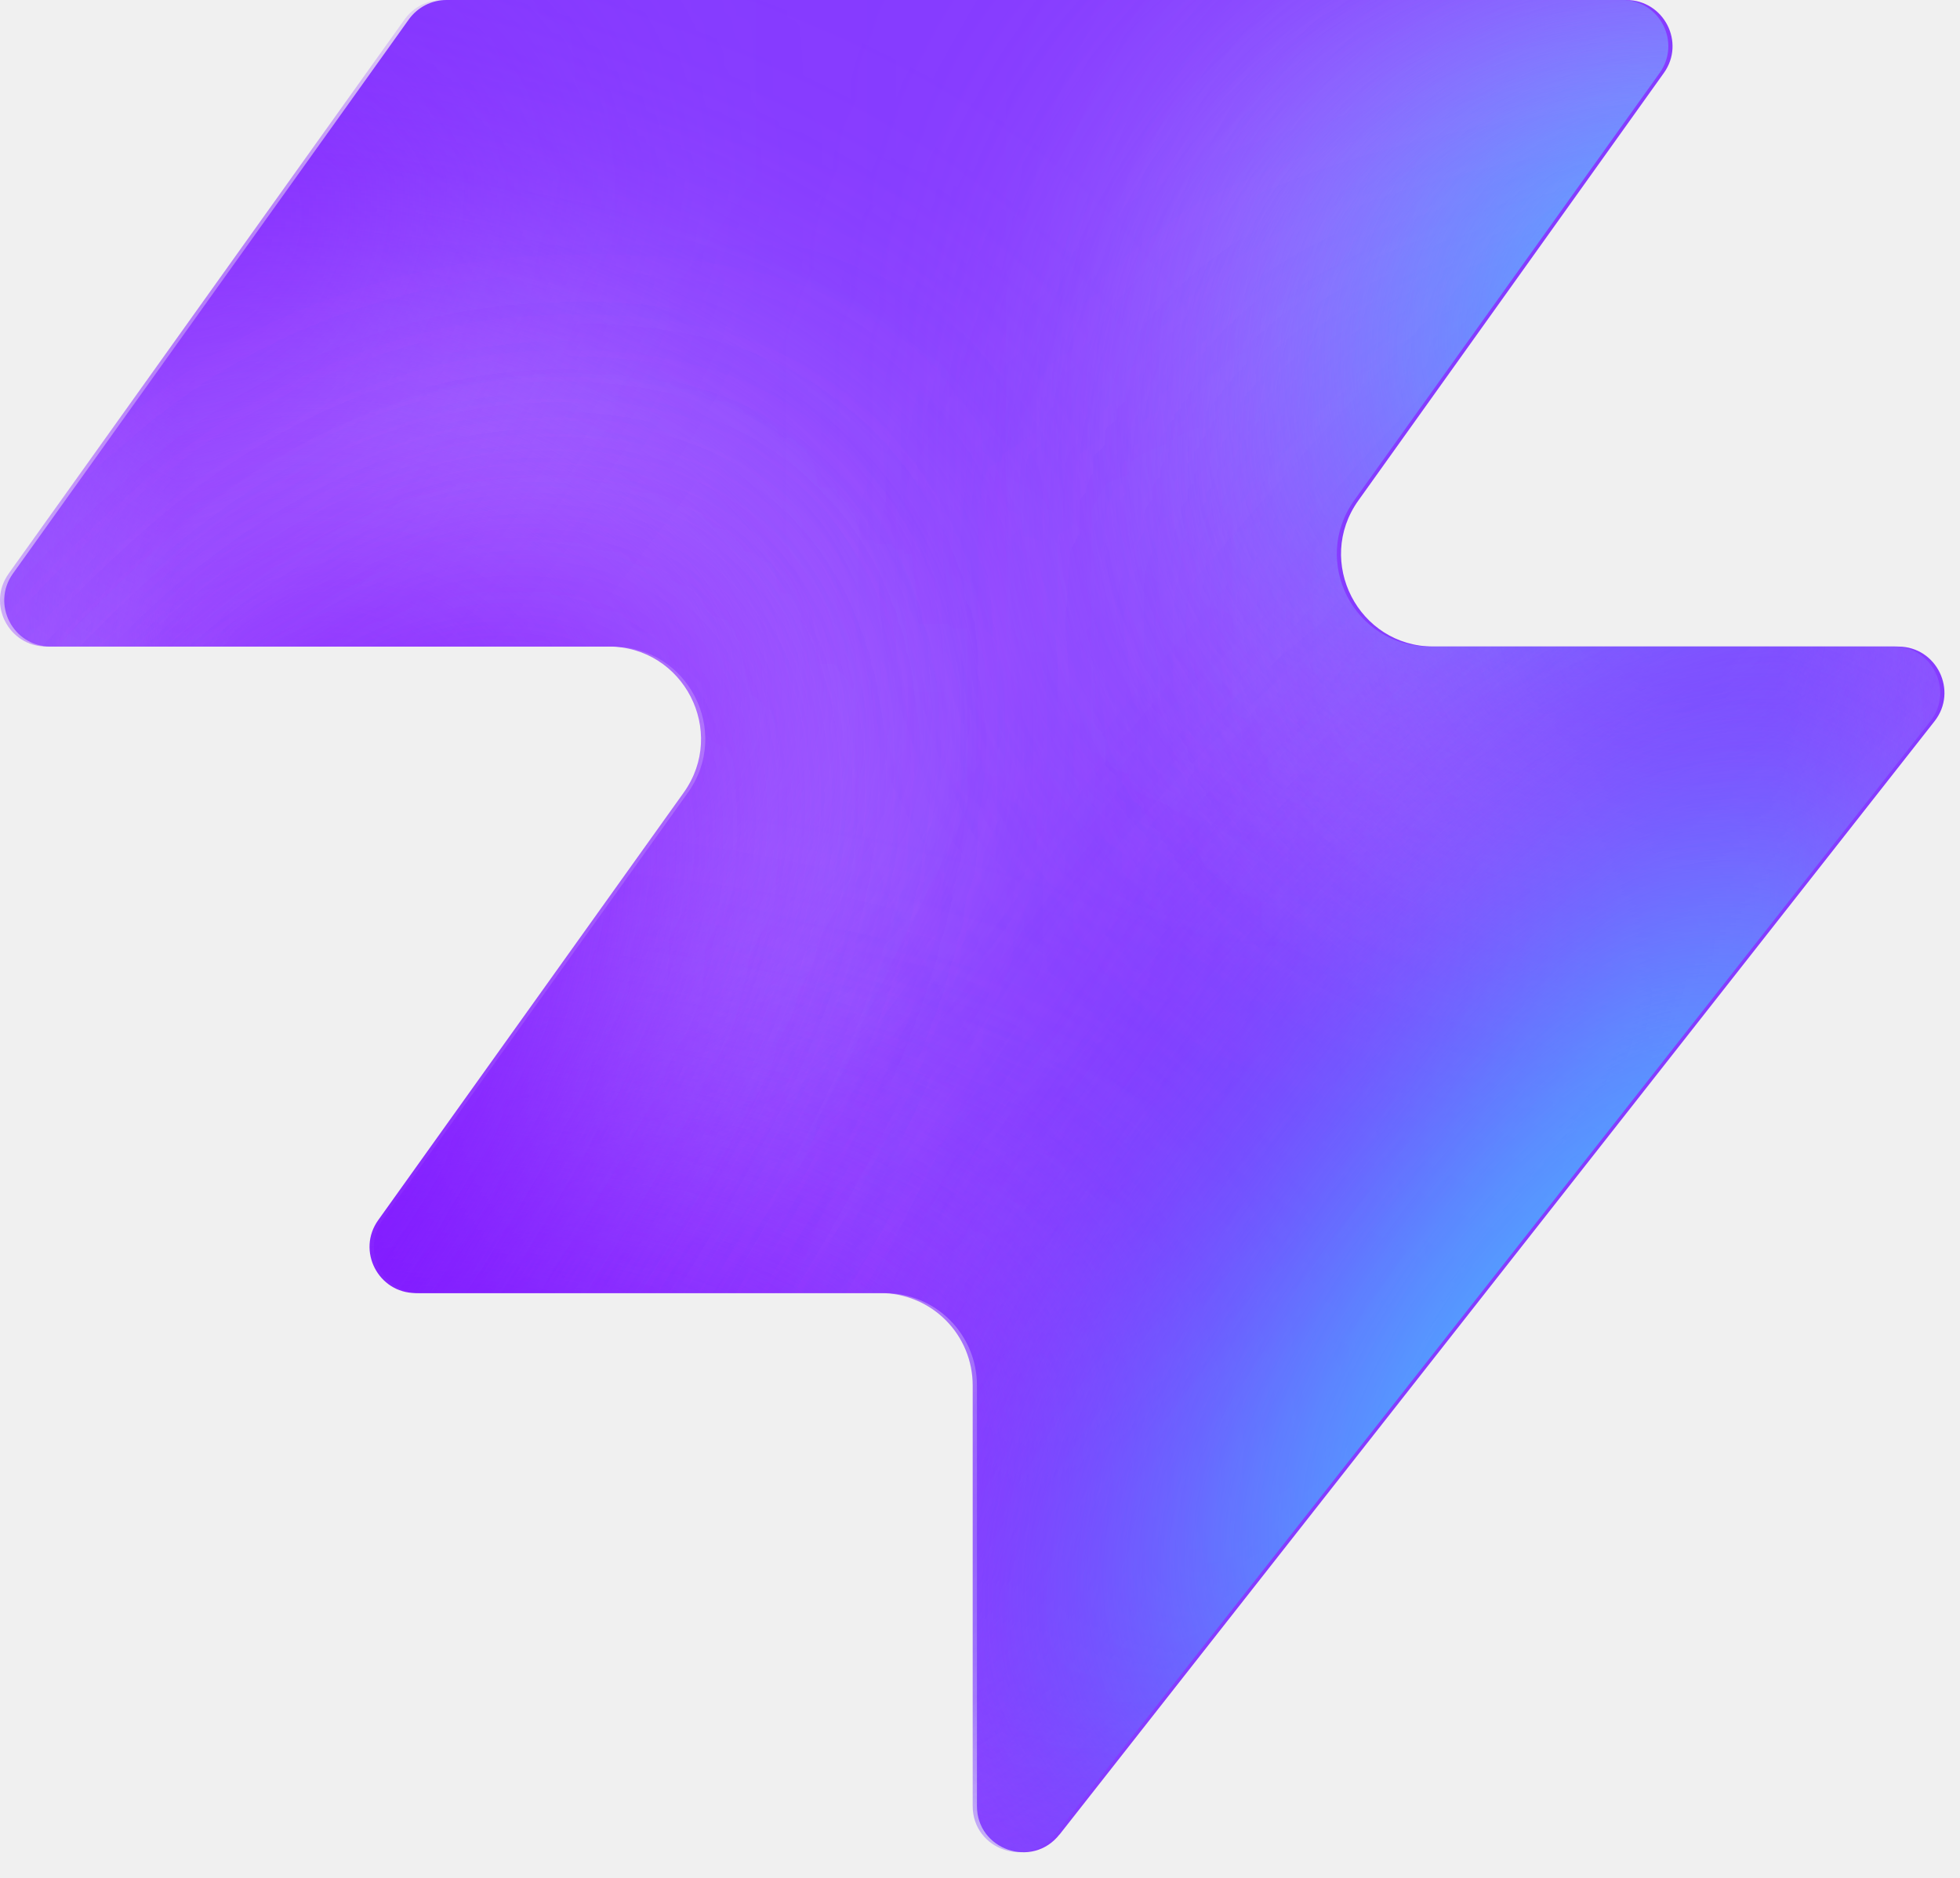
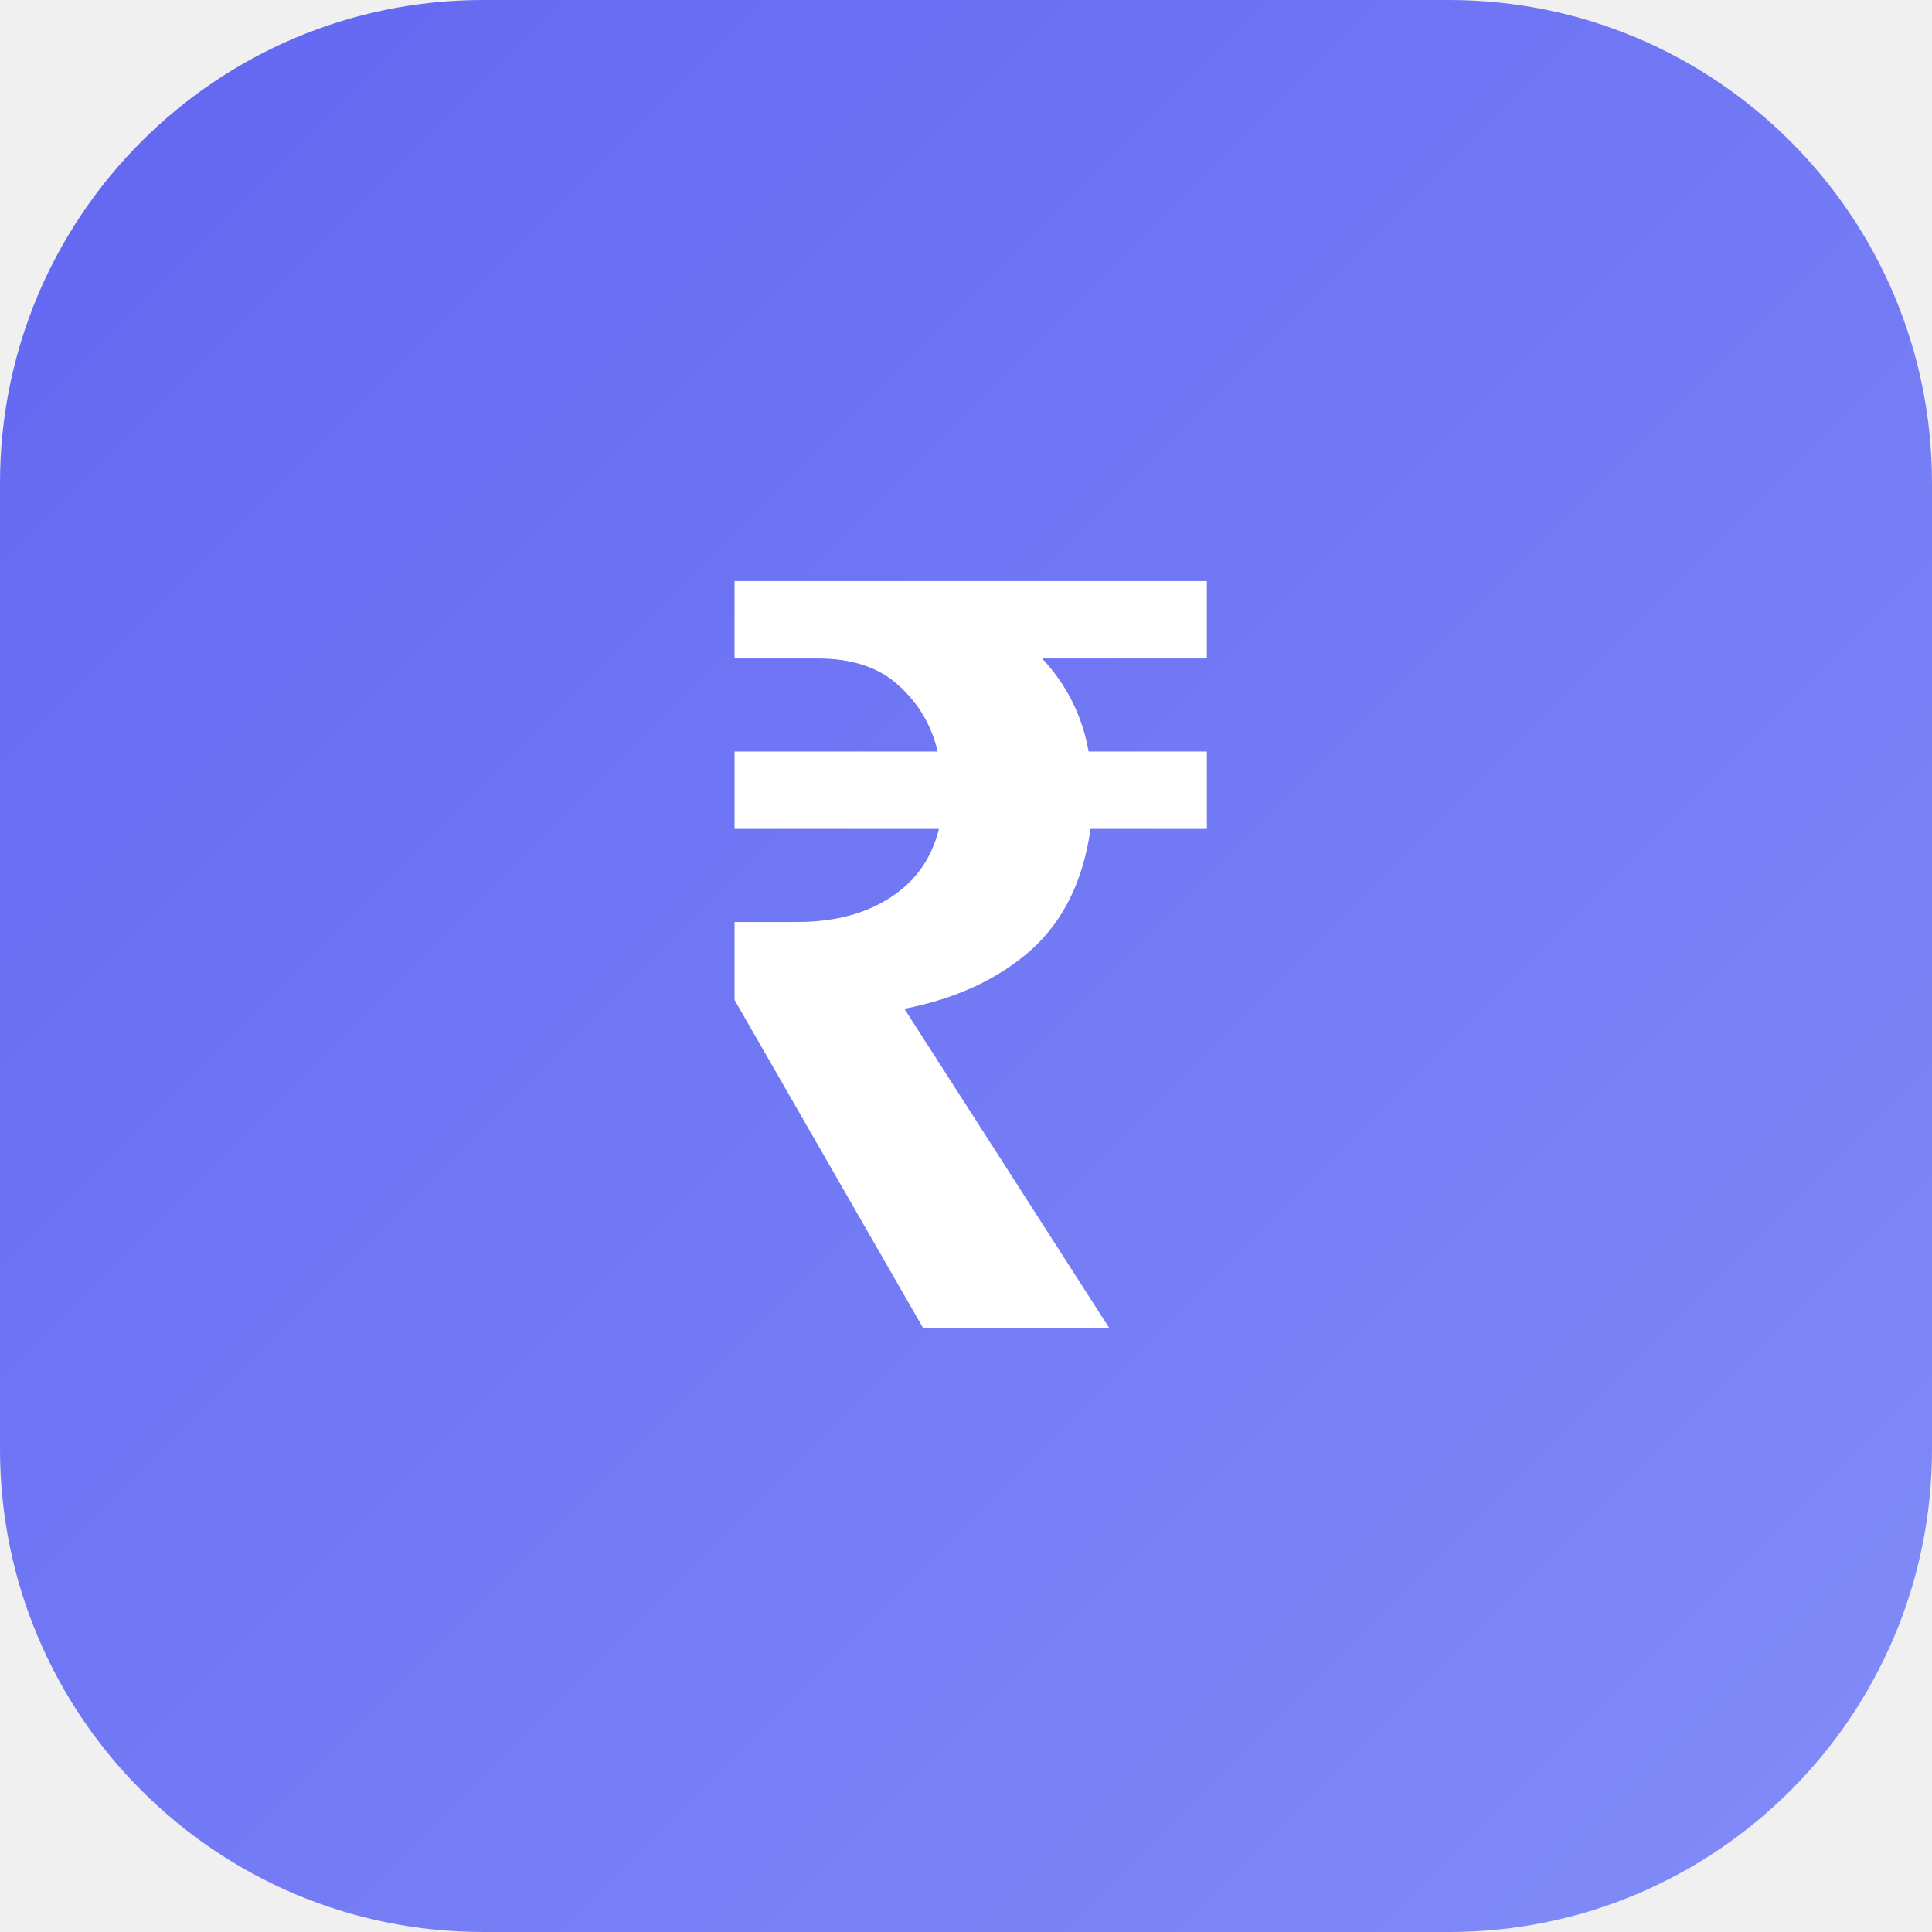
- <svg xmlns="http://www.w3.org/2000/svg" width="48" height="46" fill="none" viewBox="0 0 48 46">
-   <path fill="#863bff" d="M25.946 44.938c-.664.845-2.021.375-2.021-.698V33.937a2.26 2.26 0 0 0-2.262-2.262H10.287c-.92 0-1.456-1.04-.92-1.788l7.48-10.471c1.07-1.497 0-3.578-1.842-3.578H1.237c-.92 0-1.456-1.04-.92-1.788L10.013.474c.214-.297.556-.474.92-.474h28.894c.92 0 1.456 1.04.92 1.788l-7.48 10.471c-1.07 1.498 0 3.579 1.842 3.579h11.377c.943 0 1.473 1.088.89 1.83L25.947 44.94z" style="fill:#863bff;fill:color(display-p3 .525 .23 1);fill-opacity:1" />
-   <mask id="a" width="48" height="46" x="0" y="0" maskUnits="userSpaceOnUse" style="mask-type:alpha">
-     <path fill="#000" d="M25.842 44.938c-.664.844-2.021.375-2.021-.698V33.937a2.26 2.26 0 0 0-2.262-2.262H10.183c-.92 0-1.456-1.04-.92-1.788l7.48-10.471c1.07-1.498 0-3.579-1.842-3.579H1.133c-.92 0-1.456-1.04-.92-1.787L9.91.473c.214-.297.556-.474.92-.474h28.894c.92 0 1.456 1.04.92 1.788l-7.48 10.471c-1.07 1.498 0 3.578 1.842 3.578h11.377c.943 0 1.473 1.088.89 1.832L25.843 44.94z" style="fill:#000;fill-opacity:1" />
-   </mask>
-   <g mask="url(#a)">
-     <g filter="url(#b)">
-       <ellipse cx="5.508" cy="14.704" fill="#ede6ff" rx="5.508" ry="14.704" style="fill:#ede6ff;fill:color(display-p3 .927 .903 1);fill-opacity:1" transform="matrix(.00324 1 1 -.00324 -4.47 31.516)" />
-     </g>
-     <g filter="url(#c)">
-       <ellipse cx="10.399" cy="29.851" fill="#ede6ff" rx="10.399" ry="29.851" style="fill:#ede6ff;fill:color(display-p3 .927 .903 1);fill-opacity:1" transform="matrix(.00324 1 1 -.00324 -39.328 7.883)" />
-     </g>
-     <g filter="url(#d)">
-       <ellipse cx="5.508" cy="30.487" fill="#7e14ff" rx="5.508" ry="30.487" style="fill:#7e14ff;fill:color(display-p3 .492 .077 1);fill-opacity:1" transform="rotate(89.814 -25.913 -14.639)scale(1 -1)" />
-     </g>
-     <g filter="url(#e)">
-       <ellipse cx="5.508" cy="30.599" fill="#7e14ff" rx="5.508" ry="30.599" style="fill:#7e14ff;fill:color(display-p3 .492 .077 1);fill-opacity:1" transform="rotate(89.814 -32.644 -3.334)scale(1 -1)" />
-     </g>
-     <g filter="url(#f)">
-       <ellipse cx="5.508" cy="30.599" fill="#7e14ff" rx="5.508" ry="30.599" style="fill:#7e14ff;fill:color(display-p3 .492 .077 1);fill-opacity:1" transform="matrix(.00324 1 1 -.00324 -34.34 30.47)" />
-     </g>
-     <g filter="url(#g)">
-       <ellipse cx="14.072" cy="22.078" fill="#ede6ff" rx="14.072" ry="22.078" style="fill:#ede6ff;fill:color(display-p3 .927 .903 1);fill-opacity:1" transform="rotate(93.35 24.506 48.493)scale(-1 1)" />
-     </g>
-     <g filter="url(#h)">
-       <ellipse cx="3.47" cy="21.501" fill="#7e14ff" rx="3.47" ry="21.501" style="fill:#7e14ff;fill:color(display-p3 .492 .077 1);fill-opacity:1" transform="rotate(89.009 28.708 47.59)scale(-1 1)" />
-     </g>
-     <g filter="url(#i)">
-       <ellipse cx="3.47" cy="21.501" fill="#7e14ff" rx="3.47" ry="21.501" style="fill:#7e14ff;fill:color(display-p3 .492 .077 1);fill-opacity:1" transform="rotate(89.009 28.708 47.59)scale(-1 1)" />
-     </g>
-     <g filter="url(#j)">
-       <ellipse cx=".387" cy="8.972" fill="#7e14ff" rx="4.407" ry="29.108" style="fill:#7e14ff;fill:color(display-p3 .492 .077 1);fill-opacity:1" transform="rotate(39.51 .387 8.972)" />
-     </g>
-     <g filter="url(#k)">
-       <ellipse cx="47.523" cy="-6.092" fill="#7e14ff" rx="4.407" ry="29.108" style="fill:#7e14ff;fill:color(display-p3 .492 .077 1);fill-opacity:1" transform="rotate(37.892 47.523 -6.092)" />
-     </g>
-     <g filter="url(#l)">
-       <ellipse cx="41.412" cy="6.333" fill="#47bfff" rx="5.971" ry="9.665" style="fill:#47bfff;fill:color(display-p3 .28 .748 1);fill-opacity:1" transform="rotate(37.892 41.412 6.333)" />
-     </g>
-     <g filter="url(#m)">
-       <ellipse cx="-1.879" cy="38.332" fill="#7e14ff" rx="4.407" ry="29.108" style="fill:#7e14ff;fill:color(display-p3 .492 .077 1);fill-opacity:1" transform="rotate(37.892 -1.88 38.332)" />
-     </g>
-     <g filter="url(#n)">
-       <ellipse cx="-1.879" cy="38.332" fill="#7e14ff" rx="4.407" ry="29.108" style="fill:#7e14ff;fill:color(display-p3 .492 .077 1);fill-opacity:1" transform="rotate(37.892 -1.88 38.332)" />
-     </g>
-     <g filter="url(#o)">
-       <ellipse cx="35.651" cy="29.907" fill="#7e14ff" rx="4.407" ry="29.108" style="fill:#7e14ff;fill:color(display-p3 .492 .077 1);fill-opacity:1" transform="rotate(37.892 35.651 29.907)" />
-     </g>
-     <g filter="url(#p)">
-       <ellipse cx="38.418" cy="32.4" fill="#47bfff" rx="5.971" ry="15.297" style="fill:#47bfff;fill:color(display-p3 .28 .748 1);fill-opacity:1" transform="rotate(37.892 38.418 32.4)" />
-     </g>
-   </g>
+ <svg xmlns="http://www.w3.org/2000/svg" viewBox="0 0 48 48" width="48" height="48">
  <defs>
-     <filter id="b" width="60.045" height="41.654" x="-19.77" y="16.149" color-interpolation-filters="sRGB" filterUnits="userSpaceOnUse">
-       <feFlood flood-opacity="0" result="BackgroundImageFix" />
-       <feBlend in="SourceGraphic" in2="BackgroundImageFix" result="shape" />
-       <feGaussianBlur result="effect1_foregroundBlur_2002_17158" stdDeviation="7.659" />
-     </filter>
-     <filter id="c" width="90.34" height="51.437" x="-54.613" y="-7.533" color-interpolation-filters="sRGB" filterUnits="userSpaceOnUse">
-       <feFlood flood-opacity="0" result="BackgroundImageFix" />
-       <feBlend in="SourceGraphic" in2="BackgroundImageFix" result="shape" />
-       <feGaussianBlur result="effect1_foregroundBlur_2002_17158" stdDeviation="7.659" />
-     </filter>
-     <filter id="d" width="79.355" height="29.4" x="-49.64" y="2.03" color-interpolation-filters="sRGB" filterUnits="userSpaceOnUse">
-       <feFlood flood-opacity="0" result="BackgroundImageFix" />
-       <feBlend in="SourceGraphic" in2="BackgroundImageFix" result="shape" />
-       <feGaussianBlur result="effect1_foregroundBlur_2002_17158" stdDeviation="4.596" />
-     </filter>
-     <filter id="e" width="79.579" height="29.4" x="-45.045" y="20.029" color-interpolation-filters="sRGB" filterUnits="userSpaceOnUse">
-       <feFlood flood-opacity="0" result="BackgroundImageFix" />
-       <feBlend in="SourceGraphic" in2="BackgroundImageFix" result="shape" />
-       <feGaussianBlur result="effect1_foregroundBlur_2002_17158" stdDeviation="4.596" />
-     </filter>
-     <filter id="f" width="79.579" height="29.4" x="-43.513" y="21.178" color-interpolation-filters="sRGB" filterUnits="userSpaceOnUse">
-       <feFlood flood-opacity="0" result="BackgroundImageFix" />
-       <feBlend in="SourceGraphic" in2="BackgroundImageFix" result="shape" />
-       <feGaussianBlur result="effect1_foregroundBlur_2002_17158" stdDeviation="4.596" />
-     </filter>
-     <filter id="g" width="74.749" height="58.852" x="15.756" y="-17.901" color-interpolation-filters="sRGB" filterUnits="userSpaceOnUse">
-       <feFlood flood-opacity="0" result="BackgroundImageFix" />
-       <feBlend in="SourceGraphic" in2="BackgroundImageFix" result="shape" />
-       <feGaussianBlur result="effect1_foregroundBlur_2002_17158" stdDeviation="7.659" />
-     </filter>
-     <filter id="h" width="61.377" height="25.362" x="23.548" y="2.284" color-interpolation-filters="sRGB" filterUnits="userSpaceOnUse">
-       <feFlood flood-opacity="0" result="BackgroundImageFix" />
-       <feBlend in="SourceGraphic" in2="BackgroundImageFix" result="shape" />
-       <feGaussianBlur result="effect1_foregroundBlur_2002_17158" stdDeviation="4.596" />
-     </filter>
-     <filter id="i" width="61.377" height="25.362" x="23.548" y="2.284" color-interpolation-filters="sRGB" filterUnits="userSpaceOnUse">
-       <feFlood flood-opacity="0" result="BackgroundImageFix" />
-       <feBlend in="SourceGraphic" in2="BackgroundImageFix" result="shape" />
-       <feGaussianBlur result="effect1_foregroundBlur_2002_17158" stdDeviation="4.596" />
-     </filter>
-     <filter id="j" width="56.045" height="63.649" x="-27.636" y="-22.853" color-interpolation-filters="sRGB" filterUnits="userSpaceOnUse">
-       <feFlood flood-opacity="0" result="BackgroundImageFix" />
-       <feBlend in="SourceGraphic" in2="BackgroundImageFix" result="shape" />
-       <feGaussianBlur result="effect1_foregroundBlur_2002_17158" stdDeviation="4.596" />
-     </filter>
-     <filter id="k" width="54.814" height="64.646" x="20.116" y="-38.415" color-interpolation-filters="sRGB" filterUnits="userSpaceOnUse">
-       <feFlood flood-opacity="0" result="BackgroundImageFix" />
-       <feBlend in="SourceGraphic" in2="BackgroundImageFix" result="shape" />
-       <feGaussianBlur result="effect1_foregroundBlur_2002_17158" stdDeviation="4.596" />
-     </filter>
-     <filter id="l" width="33.541" height="35.313" x="24.641" y="-11.323" color-interpolation-filters="sRGB" filterUnits="userSpaceOnUse">
-       <feFlood flood-opacity="0" result="BackgroundImageFix" />
-       <feBlend in="SourceGraphic" in2="BackgroundImageFix" result="shape" />
-       <feGaussianBlur result="effect1_foregroundBlur_2002_17158" stdDeviation="4.596" />
-     </filter>
-     <filter id="m" width="54.814" height="64.646" x="-29.286" y="6.009" color-interpolation-filters="sRGB" filterUnits="userSpaceOnUse">
-       <feFlood flood-opacity="0" result="BackgroundImageFix" />
-       <feBlend in="SourceGraphic" in2="BackgroundImageFix" result="shape" />
-       <feGaussianBlur result="effect1_foregroundBlur_2002_17158" stdDeviation="4.596" />
-     </filter>
-     <filter id="n" width="54.814" height="64.646" x="-29.286" y="6.009" color-interpolation-filters="sRGB" filterUnits="userSpaceOnUse">
-       <feFlood flood-opacity="0" result="BackgroundImageFix" />
-       <feBlend in="SourceGraphic" in2="BackgroundImageFix" result="shape" />
-       <feGaussianBlur result="effect1_foregroundBlur_2002_17158" stdDeviation="4.596" />
-     </filter>
-     <filter id="o" width="54.814" height="64.646" x="8.244" y="-2.416" color-interpolation-filters="sRGB" filterUnits="userSpaceOnUse">
-       <feFlood flood-opacity="0" result="BackgroundImageFix" />
-       <feBlend in="SourceGraphic" in2="BackgroundImageFix" result="shape" />
-       <feGaussianBlur result="effect1_foregroundBlur_2002_17158" stdDeviation="4.596" />
-     </filter>
-     <filter id="p" width="39.409" height="43.623" x="18.713" y="10.588" color-interpolation-filters="sRGB" filterUnits="userSpaceOnUse">
-       <feFlood flood-opacity="0" result="BackgroundImageFix" />
-       <feBlend in="SourceGraphic" in2="BackgroundImageFix" result="shape" />
-       <feGaussianBlur result="effect1_foregroundBlur_2002_17158" stdDeviation="4.596" />
-     </filter>
+     <linearGradient id="g" x1="0" y1="0" x2="48" y2="48" gradientUnits="userSpaceOnUse">
+       <stop offset="0%" stop-color="#6366f1" />
+       <stop offset="100%" stop-color="#818cf8" />
+     </linearGradient>
  </defs>
+   <rect width="48" height="48" rx="12" fill="url(#g)" />
+   <text x="24" y="33" text-anchor="middle" font-family="system-ui,sans-serif" font-weight="700" font-size="26" fill="#fff">₹</text>
</svg>
